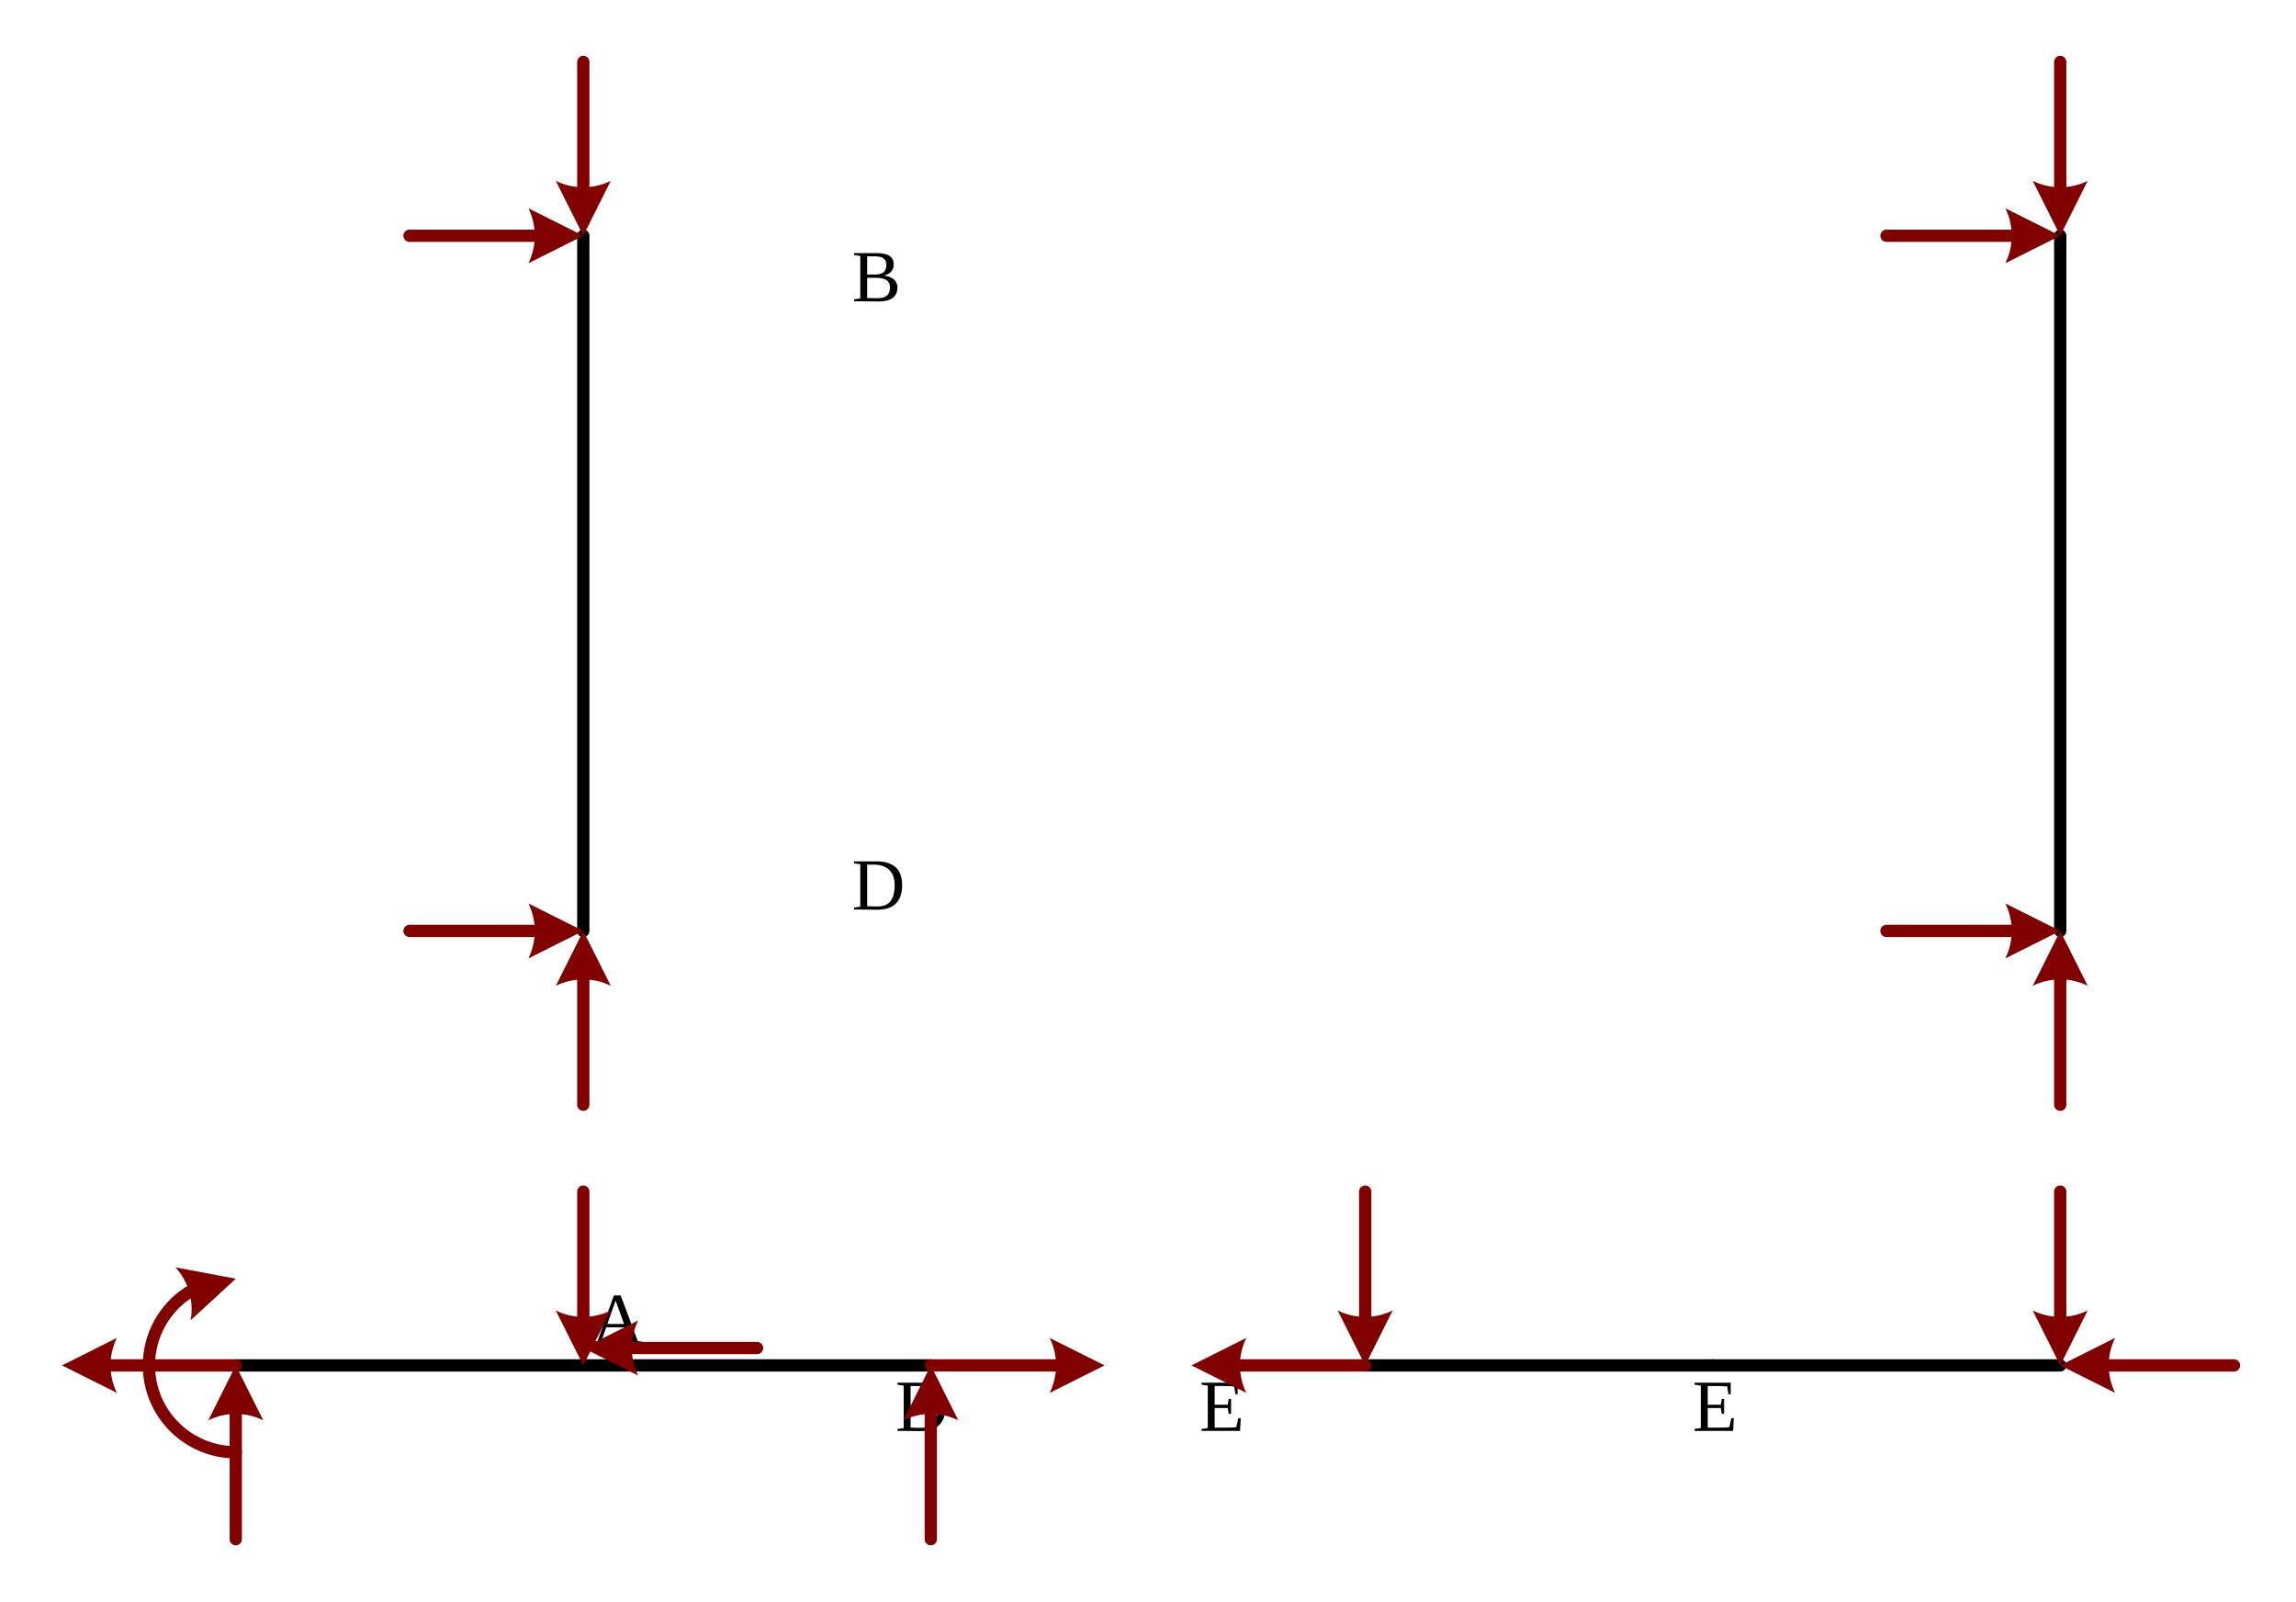
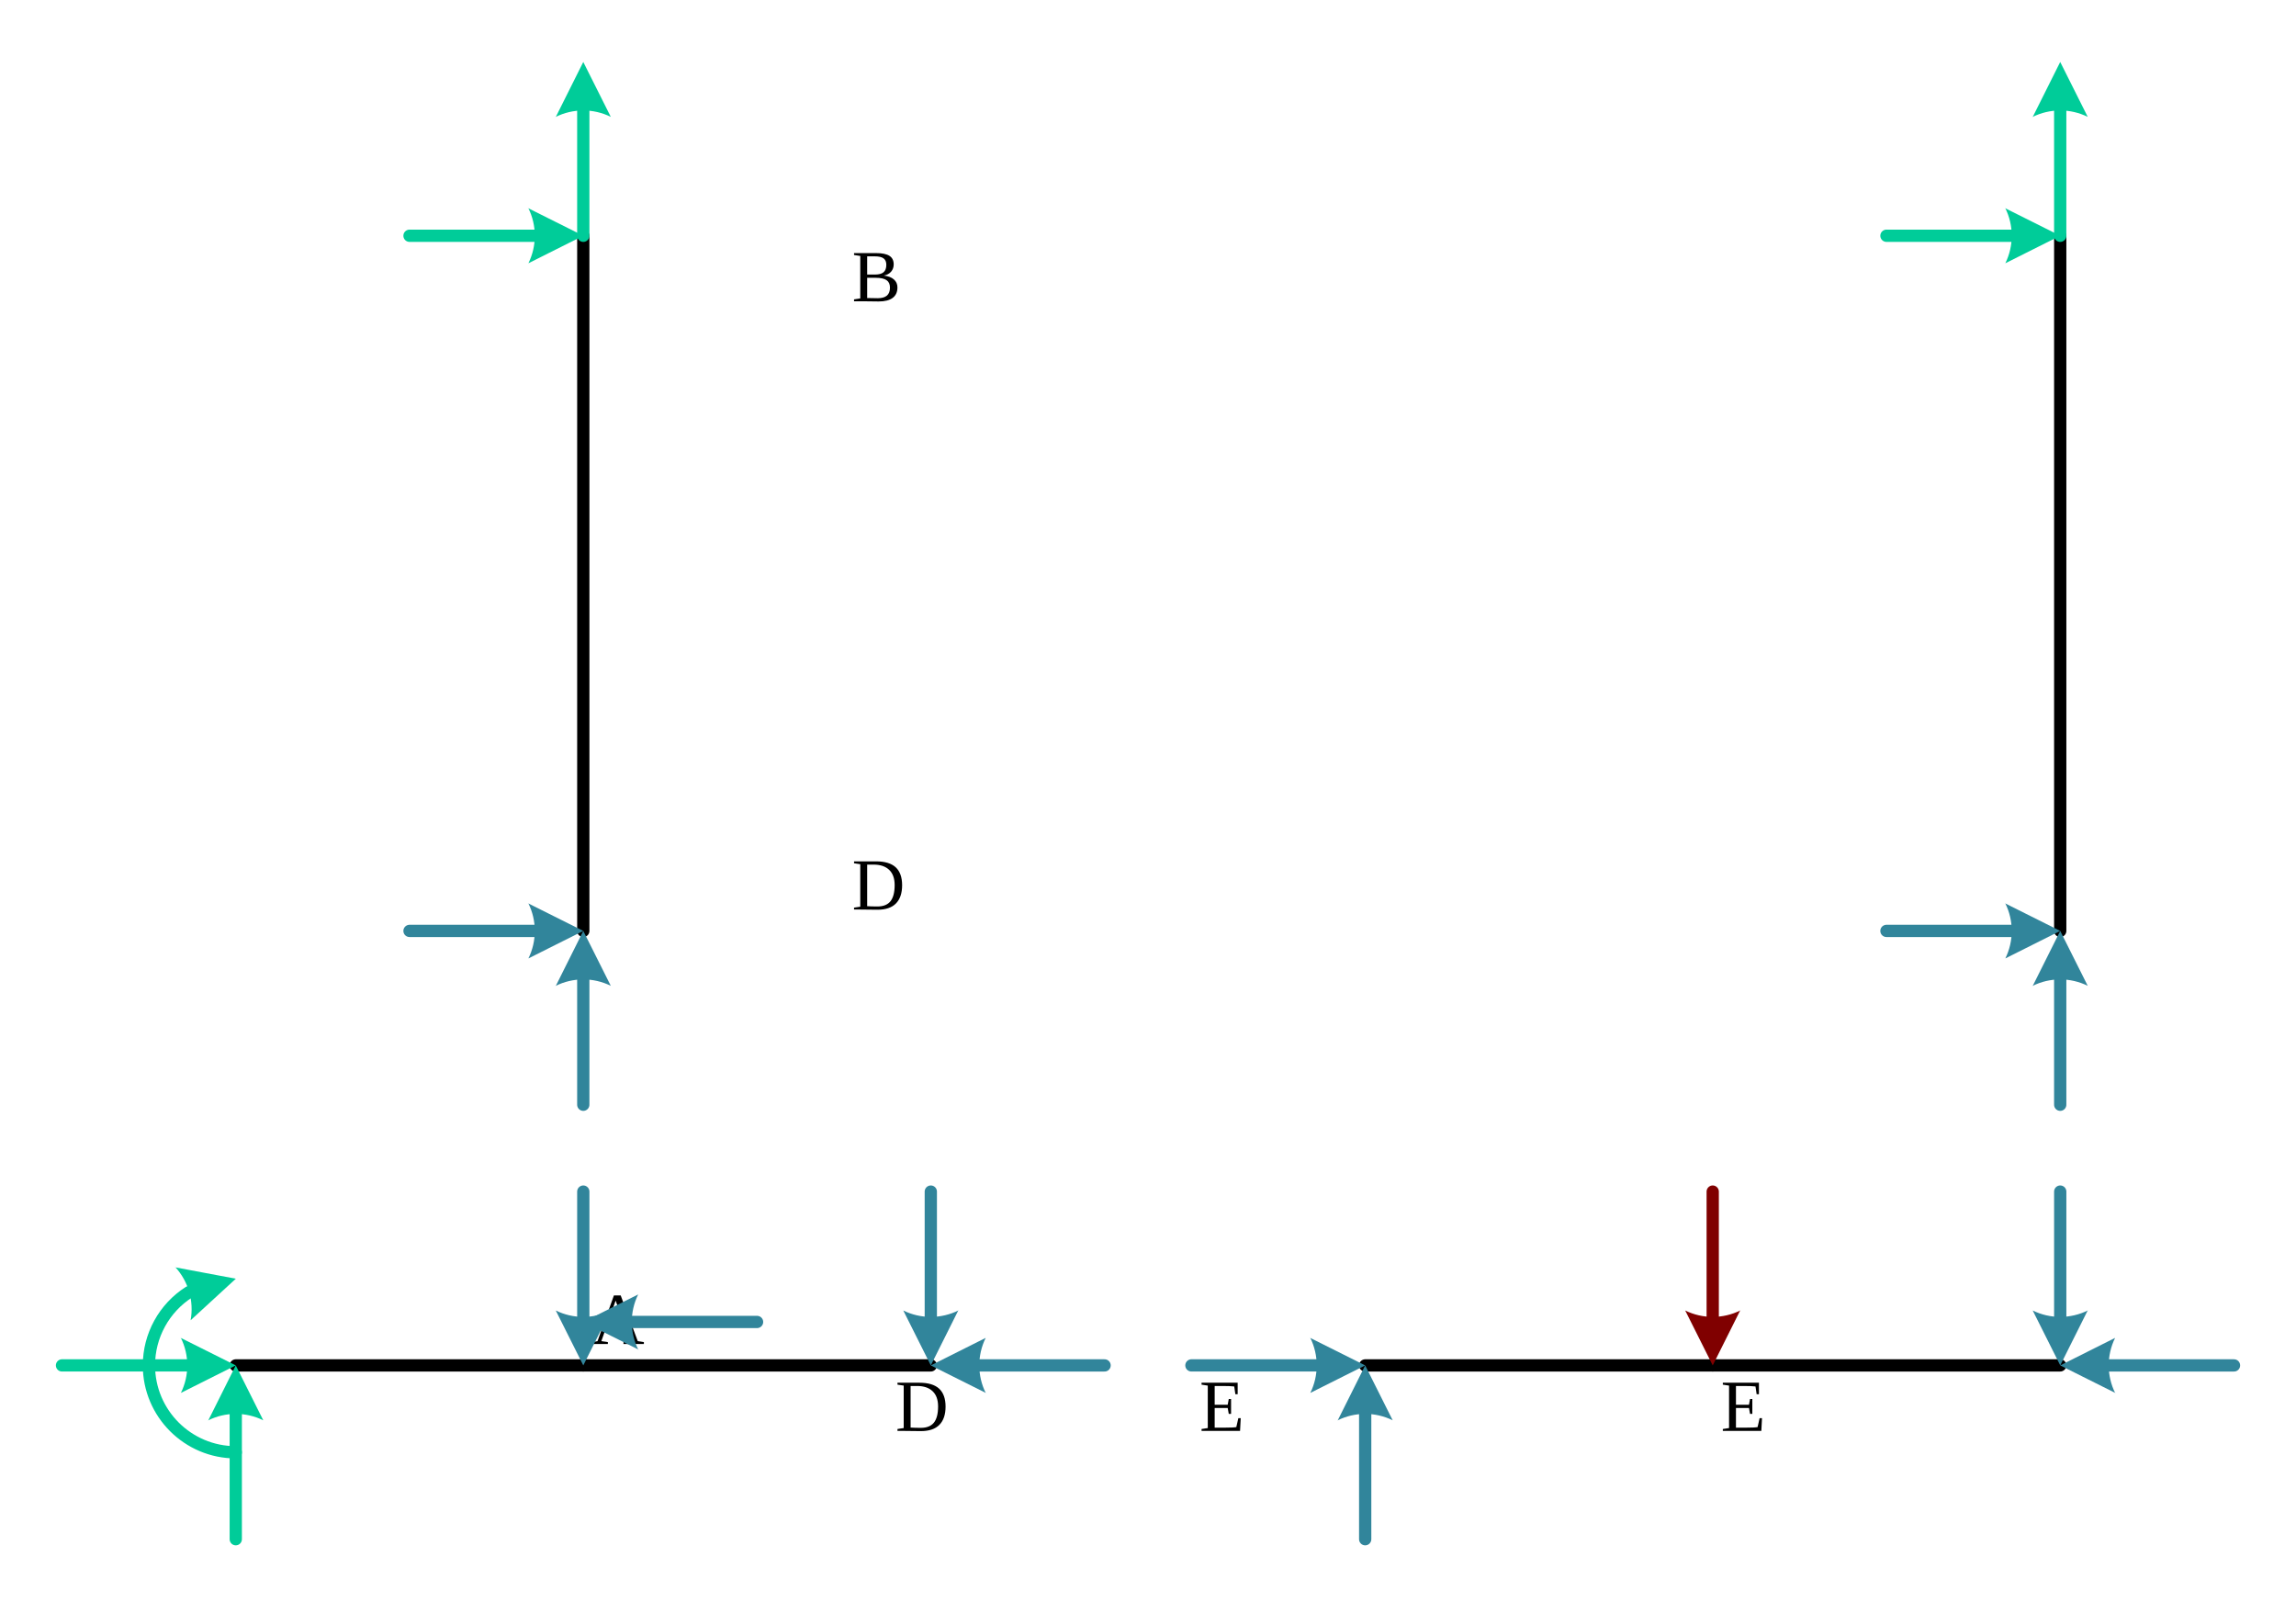
- <svg xmlns="http://www.w3.org/2000/svg" xmlns:ns1="http://schemas.microsoft.com/visio/2003/SVGExtensions/" xmlns:xlink="http://www.w3.org/1999/xlink" width="5.202in" height="3.627in" viewBox="0 0 374.545 261.159" xml:space="preserve" color-interpolation-filters="sRGB" class="st7">
+ <svg xmlns="http://www.w3.org/2000/svg" xmlns:ns1="http://schemas.microsoft.com/visio/2003/SVGExtensions/" xmlns:xlink="http://www.w3.org/1999/xlink" width="5.202in" height="3.627in" viewBox="0 0 374.545 261.159" xml:space="preserve" color-interpolation-filters="sRGB" class="st11">
  <ns1:documentProperties ns1:langID="1043" ns1:metric="true" ns1:viewMarkup="false" />
  <style type="text/css">
	
		.st1 {stroke:#000000;stroke-linecap:round;stroke-linejoin:round;stroke-width:2}
		.st2 {fill:none;stroke:none;stroke-linecap:round;stroke-linejoin:round;stroke-width:0.24}
		.st3 {fill:#000000;font-family:Times New Roman;font-size:1em}
- 		.st4 {marker-start:url(#mrkr5-51);stroke:#800000;stroke-linecap:round;stroke-linejoin:round;stroke-width:2}
- 		.st5 {fill:#800000;fill-opacity:1;stroke:#800000;stroke-opacity:1;stroke-width:0.442}
- 		.st6 {marker-end:url(#mrkr5-112);stroke:#800000;stroke-linecap:round;stroke-linejoin:round;stroke-width:2}
- 		.st7 {fill:none;fill-rule:evenodd;font-size:12px;overflow:visible;stroke-linecap:square;stroke-miterlimit:3}
+ 		.st4 {marker-end:url(#mrkr5-51);stroke:#00cc99;stroke-linecap:round;stroke-linejoin:round;stroke-width:2}
+ 		.st5 {fill:#00cc99;fill-opacity:1;stroke:#00cc99;stroke-opacity:1;stroke-width:0.442}
+ 		.st6 {marker-start:url(#mrkr5-57);stroke:#00cc99;stroke-linecap:round;stroke-linejoin:round;stroke-width:2}
+ 		.st7 {marker-start:url(#mrkr5-78);stroke:#31859b;stroke-linecap:round;stroke-linejoin:round;stroke-width:2}
+ 		.st8 {fill:#31859b;fill-opacity:1;stroke:#31859b;stroke-opacity:1;stroke-width:0.442}
+ 		.st9 {marker-start:url(#mrkr5-149);stroke:#800000;stroke-linecap:round;stroke-linejoin:round;stroke-width:2}
+ 		.st10 {fill:#800000;fill-opacity:1;stroke:#800000;stroke-opacity:1;stroke-width:0.442}
+ 		.st11 {fill:none;fill-rule:evenodd;font-size:12px;overflow:visible;stroke-linecap:square;stroke-miterlimit:3}
	
	</style>
  <defs id="Markers">
    <g id="lend5">
      <path d="M 2 1 L 0 0 L 1.981 -0.993 C 1.672 -0.365 1.673 0.373 1.985 1 " style="stroke:none" />
    </g>
-     <marker id="mrkr5-51" class="st5" ns1:arrowType="5" ns1:arrowSize="2" ns1:setback="3.775" refX="3.775" orient="auto" markerUnits="strokeWidth" overflow="visible">
+     <marker id="mrkr5-51" class="st5" ns1:arrowType="5" ns1:arrowSize="2" ns1:setback="3.775" refX="-3.775" orient="auto" markerUnits="strokeWidth" overflow="visible">
+       <use xlink:href="#lend5" transform="scale(-2.26,-2.26) " />
+     </marker>
+     <marker id="mrkr5-57" class="st5" ns1:arrowType="5" ns1:arrowSize="2" ns1:setback="3.775" refX="3.775" orient="auto" markerUnits="strokeWidth" overflow="visible">
      <use xlink:href="#lend5" transform="scale(2.26) " />
    </marker>
-     <marker id="mrkr5-112" class="st5" ns1:arrowType="5" ns1:arrowSize="2" ns1:setback="3.775" refX="-3.775" orient="auto" markerUnits="strokeWidth" overflow="visible">
-       <use xlink:href="#lend5" transform="scale(-2.26,-2.26) " />
+     <marker id="mrkr5-78" class="st8" ns1:arrowType="5" ns1:arrowSize="2" ns1:setback="3.775" refX="3.775" orient="auto" markerUnits="strokeWidth" overflow="visible">
+       <use xlink:href="#lend5" transform="scale(2.26) " />
+     </marker>
+     <marker id="mrkr5-149" class="st10" ns1:arrowType="5" ns1:arrowSize="2" ns1:setback="3.775" refX="3.775" orient="auto" markerUnits="strokeWidth" overflow="visible">
+       <use xlink:href="#lend5" transform="scale(2.26) " />
    </marker>
  </defs>
  <g ns1:mID="0" ns1:index="1" ns1:groupContext="foregroundPage">
    <ns1:pageProperties ns1:drawingScale="0.0393701" ns1:pageScale="0.0393701" ns1:drawingUnits="24" ns1:shadowOffsetX="8.50394" ns1:shadowOffsetY="-8.50394" />
    <g id="shape1085-1" ns1:mID="1085" ns1:groupContext="shape" transform="translate(-166.013,151.839) rotate(-90)">
      <path d="M0 261.16 L113.39 261.16" class="st1" />
    </g>
    <g id="shape1101-4" ns1:mID="1101" ns1:groupContext="shape" transform="translate(38.4535,-38.4535)">
      <path d="M0 261.16 L56.69 261.16" class="st1" />
    </g>
    <g id="shape1102-7" ns1:mID="1102" ns1:groupContext="shape" transform="translate(95.1464,-38.4535)">
      <path d="M0 261.16 L56.69 261.16" class="st1" />
    </g>
    <g id="shape1103-10" ns1:mID="1103" ns1:groupContext="shape" transform="translate(222.706,-38.4535)">
      <path d="M0 261.16 L56.69 261.16" class="st1" />
    </g>
    <g id="shape1104-13" ns1:mID="1104" ns1:groupContext="shape" transform="translate(279.398,-38.4535)">
      <path d="M0 261.16 L56.69 261.16" class="st1" />
    </g>
    <g id="shape1107-16" ns1:mID="1107" ns1:groupContext="shape" transform="translate(74.9323,151.839) rotate(-90)">
      <path d="M0 261.16 L113.39 261.16" class="st1" />
    </g>
    <g id="shape1142-19" ns1:mID="1142" ns1:groupContext="shape" transform="translate(38.4535,-38.4535)">
      <ns1:textBlock ns1:margins="rect(4,4,4,4)" ns1:tabSpace="42.5197" />
      <ns1:textRect cx="7.087" cy="254.072" width="14.18" height="14.173" />
      <rect x="0" y="246.986" width="14.173" height="14.173" class="st2" />
      <text x="4" y="257.67" class="st3" ns1:langID="1043">
        <ns1:paragraph ns1:horizAlign="1" />
        <ns1:tabList />A</text>
    </g>
    <g id="shape1145-22" ns1:mID="1145" ns1:groupContext="shape" transform="translate(88.0598,-24.2803)">
      <ns1:textBlock ns1:margins="rect(4,4,4,4)" ns1:tabSpace="42.5197" />
      <ns1:textRect cx="7.087" cy="254.072" width="14.18" height="14.173" />
      <rect x="0" y="246.986" width="14.173" height="14.173" class="st2" />
      <text x="4" y="257.67" class="st3" ns1:langID="1043">
        <ns1:paragraph ns1:horizAlign="1" />
        <ns1:tabList />D</text>
    </g>
-     <g id="shape1146-25" ns1:mID="1146" ns1:groupContext="shape" transform="translate(218.099,-24.2803)">
+     <g id="shape1146-25" ns1:mID="1146" ns1:groupContext="shape" transform="translate(222.706,-24.2803)">
      <ns1:textBlock ns1:margins="rect(4,4,4,4)" ns1:tabSpace="42.5197" />
      <ns1:textRect cx="7.087" cy="254.072" width="14.18" height="14.173" />
      <rect x="0" y="246.986" width="14.173" height="14.173" class="st2" />
      <text x="4" y="257.67" class="st3" ns1:langID="1043">
        <ns1:paragraph ns1:horizAlign="1" />
        <ns1:tabList />E</text>
    </g>
    <g id="shape1158-28" ns1:mID="1158" ns1:groupContext="shape" transform="translate(80.9732,-109.32)">
      <ns1:textBlock ns1:margins="rect(4,4,4,4)" ns1:tabSpace="42.5197" />
      <ns1:textRect cx="7.087" cy="254.072" width="14.18" height="14.173" />
      <rect x="0" y="246.986" width="14.173" height="14.173" class="st2" />
      <text x="4" y="257.67" class="st3" ns1:langID="1043">
        <ns1:paragraph ns1:horizAlign="1" />
        <ns1:tabList />D</text>
    </g>
    <g id="shape1159-31" ns1:mID="1159" ns1:groupContext="shape" transform="translate(80.9732,-208.532)">
      <ns1:textBlock ns1:margins="rect(4,4,4,4)" ns1:tabSpace="42.5197" />
      <ns1:textRect cx="7.087" cy="254.072" width="14.18" height="14.173" />
      <rect x="0" y="246.986" width="14.173" height="14.173" class="st2" />
      <text x="4" y="257.67" class="st3" ns1:langID="1043">
        <ns1:paragraph ns1:horizAlign="1" />
        <ns1:tabList />B</text>
    </g>
    <g id="shape1160-34" ns1:mID="1160" ns1:groupContext="shape" transform="translate(321.918,-208.532)">
      <ns1:textBlock ns1:margins="rect(4,4,4,4)" ns1:tabSpace="42.5197" />
      <ns1:textRect cx="7.087" cy="254.072" width="14.18" height="14.173" />
      <rect x="0" y="246.986" width="14.173" height="14.173" class="st2" />
      <text x="4" y="257.67" class="st3" ns1:langID="1043">
        <ns1:paragraph ns1:horizAlign="1" />
        <ns1:tabList />C</text>
    </g>
    <g id="shape1161-37" ns1:mID="1161" ns1:groupContext="shape" transform="translate(321.918,-109.32)">
      <ns1:textBlock ns1:margins="rect(4,4,4,4)" ns1:tabSpace="42.5197" />
      <ns1:textRect cx="7.087" cy="254.072" width="14.18" height="14.173" />
      <rect x="0" y="246.986" width="14.173" height="14.173" class="st2" />
      <text x="4" y="257.67" class="st3" ns1:langID="1043">
        <ns1:paragraph ns1:horizAlign="1" />
        <ns1:tabList />G</text>
    </g>
    <g id="shape1162-40" ns1:mID="1162" ns1:groupContext="shape" transform="translate(321.918,-24.2803)">
      <ns1:textBlock ns1:margins="rect(4,4,4,4)" ns1:tabSpace="42.5197" />
      <ns1:textRect cx="7.087" cy="254.072" width="14.18" height="14.173" />
      <rect x="0" y="246.986" width="14.173" height="14.173" class="st2" />
      <text x="4" y="257.67" class="st3" ns1:langID="1043">
        <ns1:paragraph ns1:horizAlign="1" />
        <ns1:tabList />G</text>
    </g>
    <g id="shape1163-43" ns1:mID="1163" ns1:groupContext="shape" transform="translate(137.666,-24.2803)">
      <ns1:textBlock ns1:margins="rect(4,4,4,4)" ns1:tabSpace="42.5197" />
      <ns1:textRect cx="7.087" cy="254.072" width="14.18" height="14.173" />
      <rect x="0" y="246.986" width="14.173" height="14.173" class="st2" />
      <text x="4" y="257.67" class="st3" ns1:langID="1043">
        <ns1:paragraph ns1:horizAlign="1" />
        <ns1:tabList />E</text>
    </g>
-     <g id="shape1164-46" ns1:mID="1164" ns1:groupContext="shape" transform="translate(-166.013,38.4535) rotate(-90)">
-       <path d="M7.55 261.16 L7.91 261.16 L28.35 261.16" class="st4" />
+     <g id="shape1176-46" ns1:mID="1176" ns1:groupContext="shape" transform="translate(-222.705,236.879) rotate(-90)">
+       <path d="M-0 261.16 A14.173 14.173 0 0 1 14.17 246.99 A14.173 14.173 0 0 1 26.14 253.56 L26.24 253.91" class="st4" />
    </g>
-     <g id="shape1165-52" ns1:mID="1165" ns1:groupContext="shape" transform="translate(74.9323,38.4535) rotate(-90)">
-       <path d="M7.55 261.16 L7.91 261.16 L28.35 261.16" class="st4" />
+     <g id="shape1932-52" ns1:mID="1932" ns1:groupContext="shape" transform="translate(597.25,10.107) rotate(90)">
+       <path d="M7.55 261.16 L7.91 261.16 L28.35 261.16" class="st6" />
    </g>
-     <g id="shape1166-57" ns1:mID="1166" ns1:groupContext="shape" transform="translate(-166.013,222.706) rotate(-90)">
-       <path d="M7.55 261.16 L7.91 261.16 L28.35 261.16" class="st4" />
+     <g id="shape1933-58" ns1:mID="1933" ns1:groupContext="shape" transform="translate(356.305,10.107) rotate(90)">
+       <path d="M7.55 261.16 L7.91 261.16 L28.35 261.16" class="st6" />
    </g>
-     <g id="shape1167-62" ns1:mID="1167" ns1:groupContext="shape" transform="translate(74.9323,222.705) rotate(-90)">
-       <path d="M7.55 261.16 L7.91 261.16 L28.35 261.16" class="st4" />
+     <g id="shape1934-63" ns1:mID="1934" ns1:groupContext="shape" transform="translate(336.091,299.612) rotate(180)">
+       <path d="M7.55 261.16 L7.91 261.16 L28.35 261.16" class="st6" />
    </g>
-     <g id="shape1168-67" ns1:mID="1168" ns1:groupContext="shape" transform="translate(356.305,151.839) rotate(90)">
-       <path d="M7.55 261.16 L7.91 261.16 L28.35 261.16" class="st4" />
+     <g id="shape1935-68" ns1:mID="1935" ns1:groupContext="shape" transform="translate(95.1464,299.612) rotate(180)">
+       <path d="M7.55 261.16 L7.91 261.16 L28.35 261.16" class="st6" />
    </g>
-     <g id="shape1169-72" ns1:mID="1169" ns1:groupContext="shape" transform="translate(597.25,151.839) rotate(90)">
-       <path d="M7.55 261.16 L7.91 261.16 L28.35 261.16" class="st4" />
+     <g id="shape1936-73" ns1:mID="1936" ns1:groupContext="shape" transform="translate(95.1464,412.998) rotate(180)">
+       <path d="M7.55 261.16 L7.91 261.16 L28.35 261.16" class="st7" />
    </g>
-     <g id="shape1170-77" ns1:mID="1170" ns1:groupContext="shape" transform="translate(412.998,222.705) rotate(90)">
-       <path d="M7.55 261.16 L7.91 261.16 L28.35 261.16" class="st4" />
+     <g id="shape1937-79" ns1:mID="1937" ns1:groupContext="shape" transform="translate(299.612,222.706) rotate(90)">
+       <path d="M7.55 261.16 L7.91 261.16 L28.35 261.16" class="st6" />
    </g>
-     <g id="shape1171-82" ns1:mID="1171" ns1:groupContext="shape" transform="translate(-38.4535,222.706) rotate(-90)">
-       <path d="M7.55 261.16 L7.91 261.16 L28.35 261.16" class="st4" />
+     <g id="shape1938-84" ns1:mID="1938" ns1:groupContext="shape" transform="translate(38.4535,483.865) rotate(180)">
+       <path d="M7.55 261.16 L7.91 261.16 L28.35 261.16" class="st6" />
    </g>
-     <g id="shape1172-87" ns1:mID="1172" ns1:groupContext="shape" transform="translate(194.359,-38.4535)">
-       <path d="M7.55 261.16 L7.91 261.16 L28.35 261.16" class="st4" />
+     <g id="shape1939-89" ns1:mID="1939" ns1:groupContext="shape" transform="translate(356.305,151.839) rotate(90)">
+       <path d="M7.55 261.16 L7.91 261.16 L28.35 261.16" class="st7" />
    </g>
-     <g id="shape1173-92" ns1:mID="1173" ns1:groupContext="shape" transform="translate(180.186,483.864) rotate(180)">
-       <path d="M7.55 261.16 L7.91 261.16 L28.35 261.16" class="st4" />
+     <g id="shape1940-94" ns1:mID="1940" ns1:groupContext="shape" transform="translate(336.091,412.998) rotate(180)">
+       <path d="M7.55 261.16 L7.91 261.16 L28.35 261.16" class="st7" />
    </g>
-     <g id="shape1174-97" ns1:mID="1174" ns1:groupContext="shape" transform="translate(10.107,-38.4535)">
-       <path d="M7.55 261.16 L7.91 261.16 L28.35 261.16" class="st4" />
+     <g id="shape1941-99" ns1:mID="1941" ns1:groupContext="shape" transform="translate(597.25,151.839) rotate(90)">
+       <path d="M7.55 261.16 L7.91 261.16 L28.35 261.16" class="st7" />
    </g>
-     <g id="shape1175-102" ns1:mID="1175" ns1:groupContext="shape" transform="translate(299.612,222.706) rotate(90)">
-       <path d="M7.55 261.16 L7.91 261.16 L28.35 261.16" class="st4" />
+     <g id="shape1942-104" ns1:mID="1942" ns1:groupContext="shape" transform="translate(222.706,483.865) rotate(180)">
+       <path d="M7.55 261.16 L7.91 261.16 L28.35 261.16" class="st7" />
    </g>
-     <g id="shape1176-107" ns1:mID="1176" ns1:groupContext="shape" transform="translate(-222.705,236.879) rotate(-90)">
-       <path d="M-0 261.16 A14.173 14.173 0 0 1 14.17 246.99 A14.173 14.173 0 0 1 26.14 253.56 L26.24 253.91" class="st6" />
+     <g id="shape1943-109" ns1:mID="1943" ns1:groupContext="shape" transform="translate(483.864,222.706) rotate(90)">
+       <path d="M7.55 261.16 L7.91 261.16 L28.35 261.16" class="st7" />
    </g>
-     <g id="shape1177-113" ns1:mID="1177" ns1:groupContext="shape" transform="translate(95.1464,299.612) rotate(180)">
-       <path d="M7.55 261.16 L7.91 261.16 L28.35 261.16" class="st4" />
+     <g id="shape1944-114" ns1:mID="1944" ns1:groupContext="shape" transform="translate(151.839,-38.4535)">
+       <path d="M7.55 261.16 L7.91 261.16 L28.35 261.16" class="st7" />
    </g>
-     <g id="shape1178-118" ns1:mID="1178" ns1:groupContext="shape" transform="translate(336.091,299.612) rotate(180)">
-       <path d="M7.55 261.16 L7.91 261.16 L28.35 261.16" class="st4" />
+     <g id="shape1945-119" ns1:mID="1945" ns1:groupContext="shape" transform="translate(-109.32,222.706) rotate(-90)">
+       <path d="M7.55 261.16 L7.91 261.16 L28.35 261.16" class="st7" />
    </g>
-     <g id="shape1179-123" ns1:mID="1179" ns1:groupContext="shape" transform="translate(336.091,412.998) rotate(180)">
-       <path d="M7.55 261.16 L7.91 261.16 L28.35 261.16" class="st4" />
+     <g id="shape1946-124" ns1:mID="1946" ns1:groupContext="shape" transform="translate(95.1464,-45.5401)">
+       <path d="M7.55 261.16 L7.91 261.16 L28.35 261.16" class="st7" />
    </g>
-     <g id="shape1180-128" ns1:mID="1180" ns1:groupContext="shape" transform="translate(95.1464,412.998) rotate(180)">
-       <path d="M7.55 261.16 L7.91 261.16 L28.35 261.16" class="st4" />
+     <g id="shape1947-129" ns1:mID="1947" ns1:groupContext="shape" transform="translate(-166.013,222.706) rotate(-90)">
+       <path d="M7.55 261.16 L7.91 261.16 L28.35 261.16" class="st7" />
    </g>
-     <g id="shape1181-133" ns1:mID="1181" ns1:groupContext="shape" transform="translate(95.1464,-41.2881)">
-       <path d="M7.55 261.16 L7.91 261.16 L28.35 261.16" class="st4" />
+     <g id="shape1948-134" ns1:mID="1948" ns1:groupContext="shape" transform="translate(336.091,-38.4535)">
+       <path d="M7.55 261.16 L7.91 261.16 L28.35 261.16" class="st7" />
    </g>
-     <g id="shape1182-138" ns1:mID="1182" ns1:groupContext="shape" transform="translate(336.091,-38.4535)">
-       <path d="M7.55 261.16 L7.91 261.16 L28.35 261.16" class="st4" />
+     <g id="shape1949-139" ns1:mID="1949" ns1:groupContext="shape" transform="translate(74.9323,222.705) rotate(-90)">
+       <path d="M7.55 261.16 L7.91 261.16 L28.35 261.16" class="st7" />
+     </g>
+     <g id="shape1998-144" ns1:mID="1998" ns1:groupContext="shape" transform="translate(18.2394,222.705) rotate(-90)">
+       <path d="M7.55 261.16 L7.91 261.16 L28.35 261.16" class="st9" />
    </g>
  </g>
</svg>
